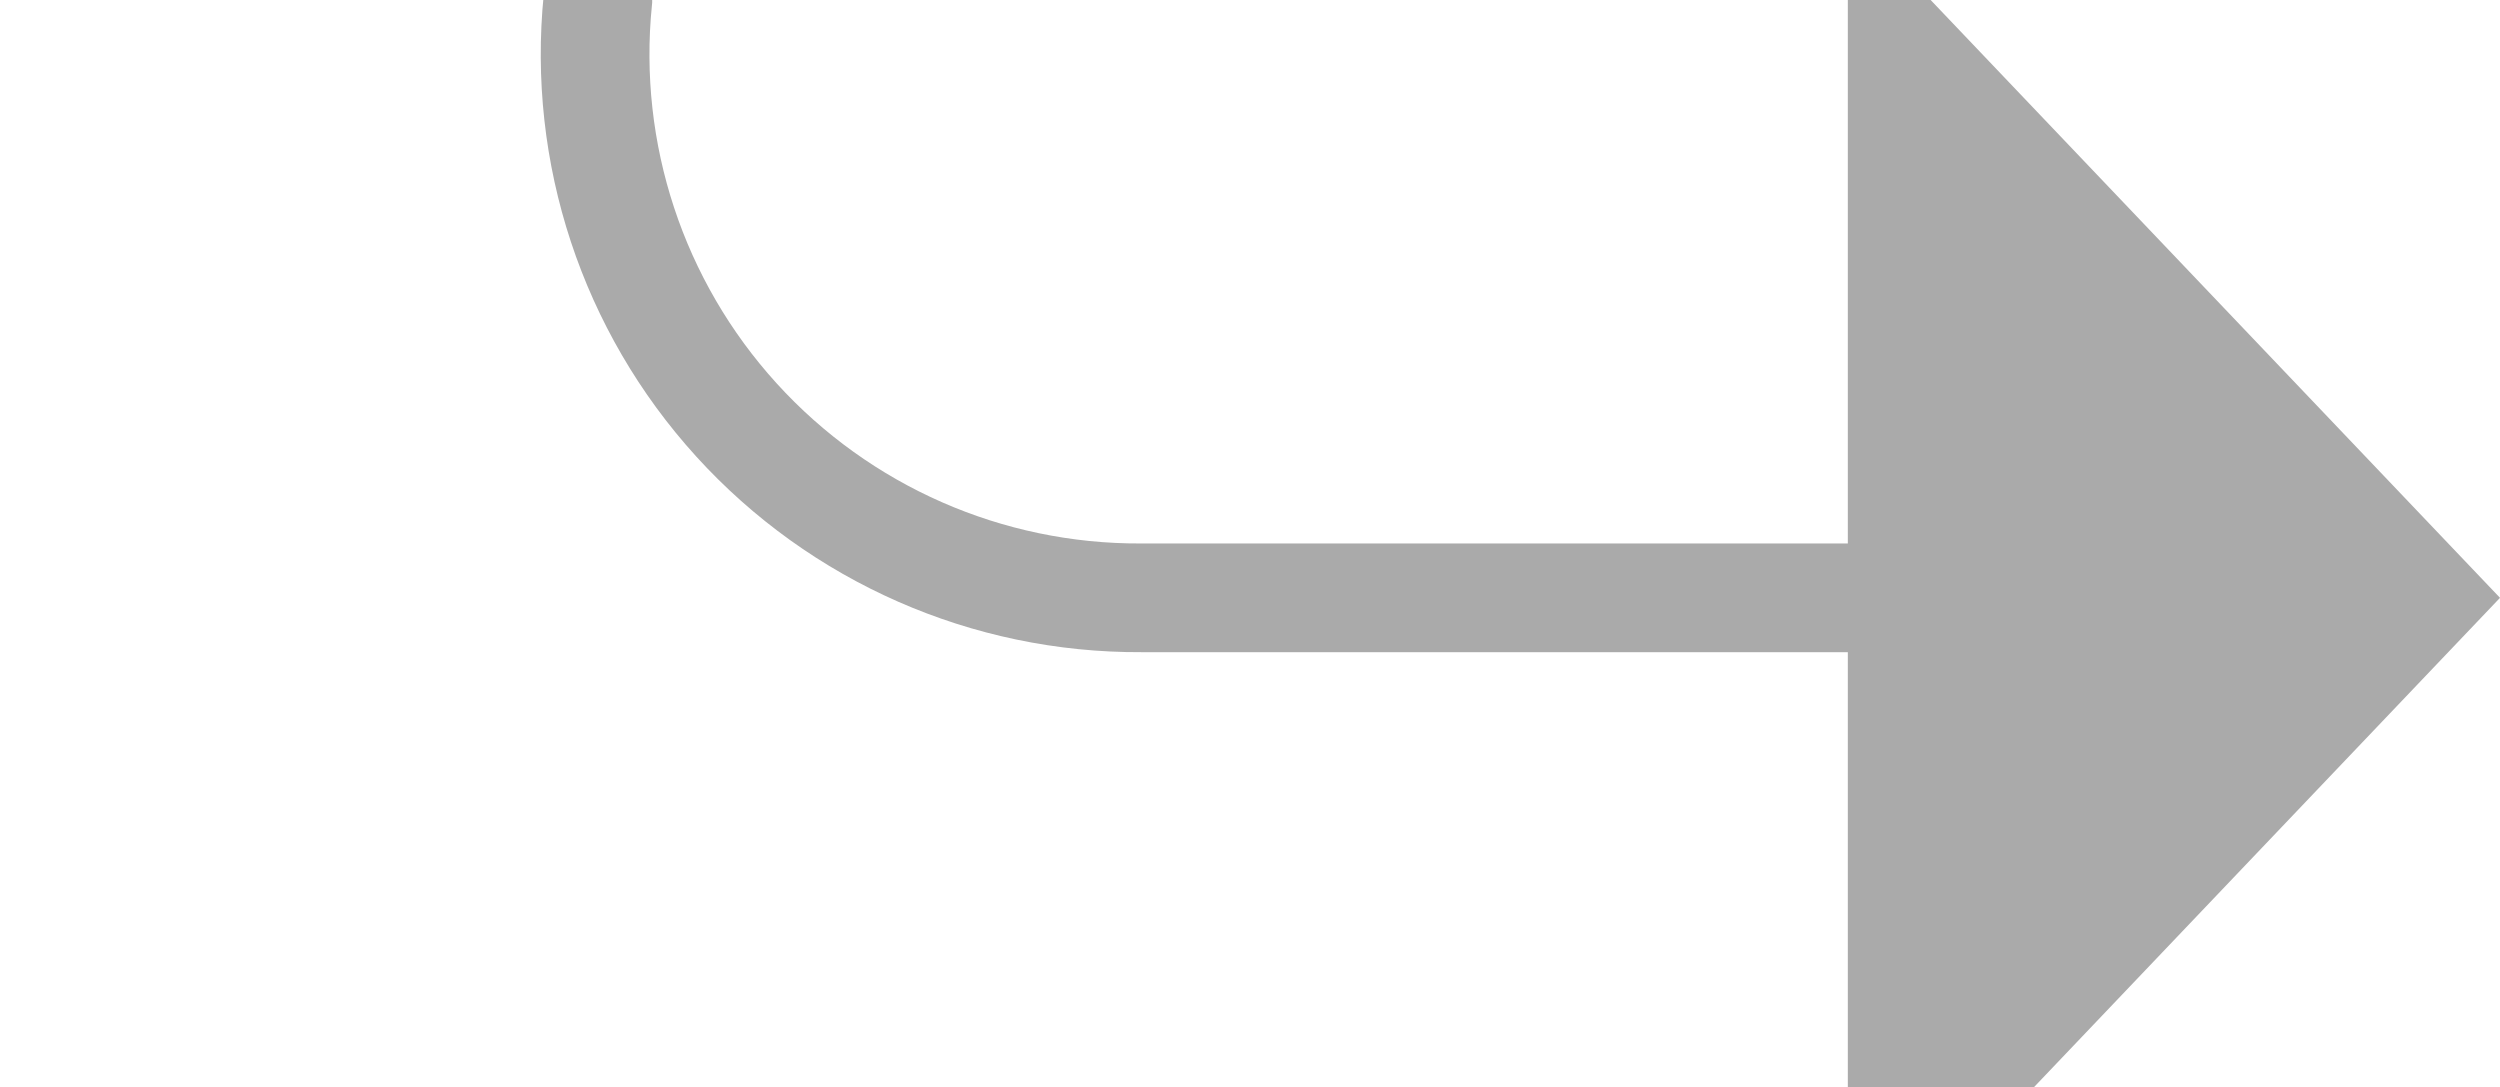
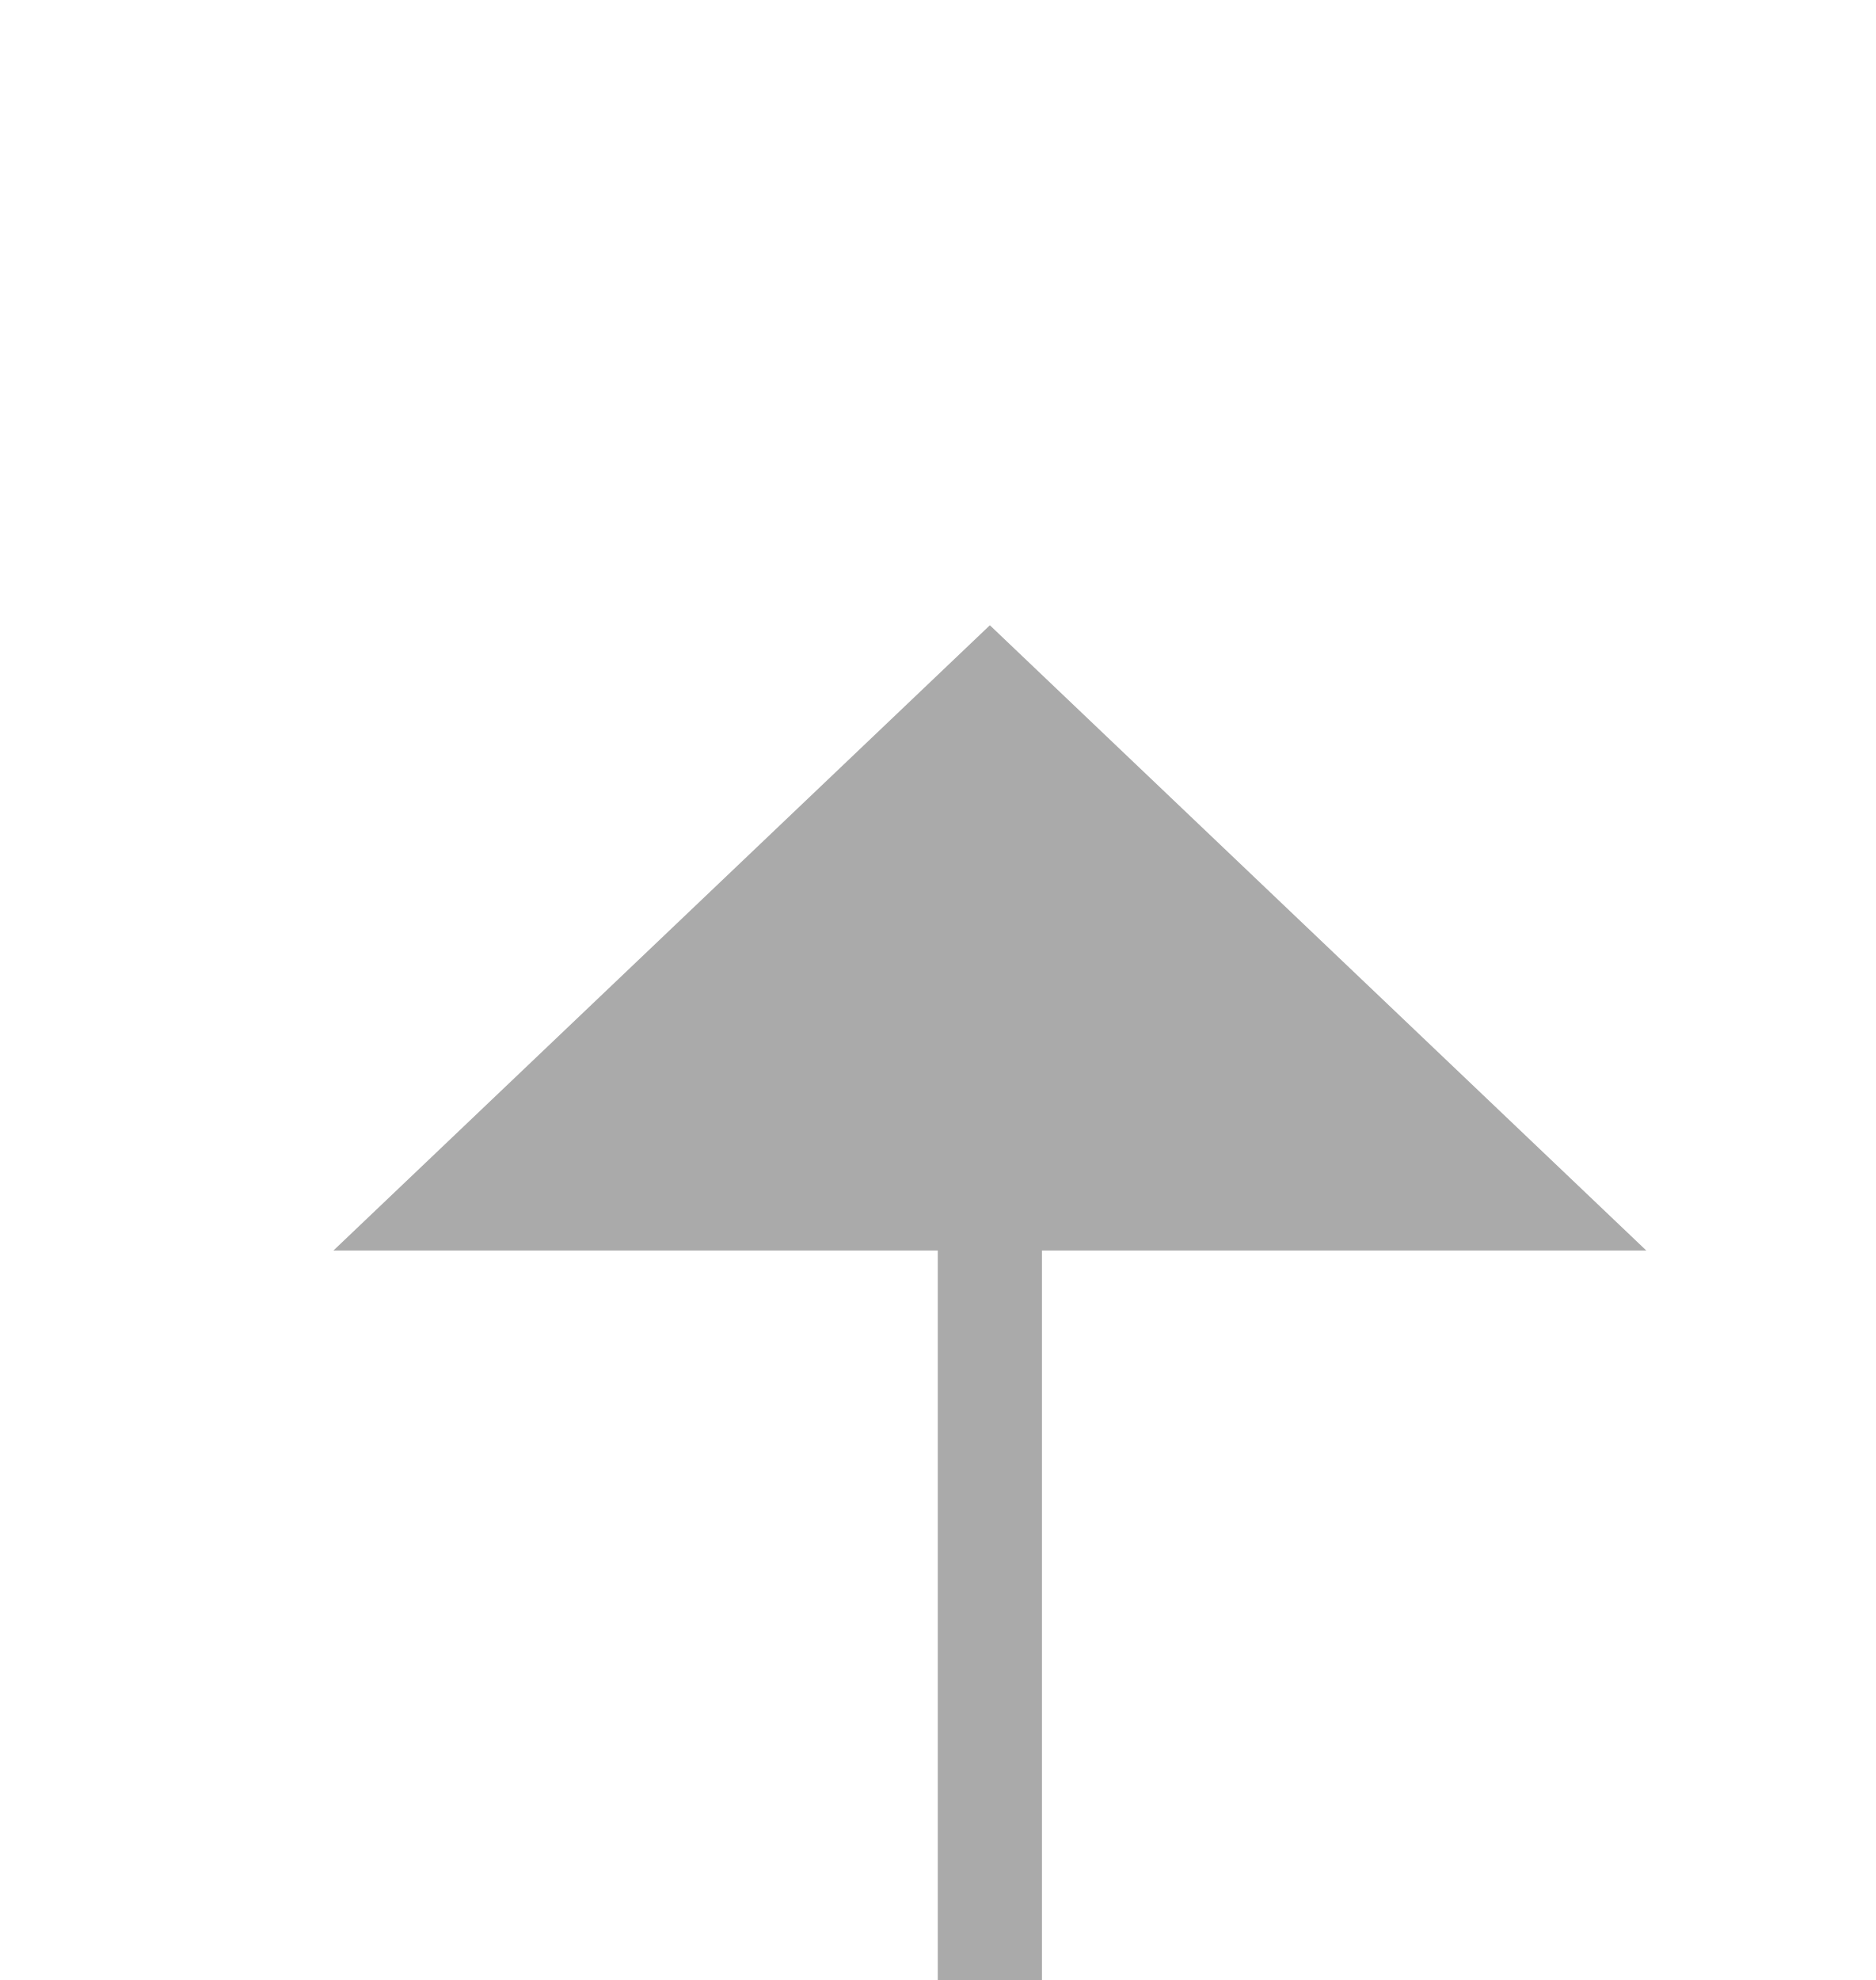
- <svg xmlns="http://www.w3.org/2000/svg" version="1.1" width="23px" height="10px" preserveAspectRatio="xMinYMid meet" viewBox="665 702  23 8">
-   <path d="M 591 604.5  L 665 604.5  A 5 5 0 0 1 670.5 609.5 L 670.5 701  A 5 5 0 0 0 675.5 706.5 L 683 706.5  " stroke-width="1" stroke="#aaaaaa" fill="none" />
-   <path d="M 682 712.8  L 688 706.5  L 682 700.2  L 682 712.8  Z " fill-rule="nonzero" fill="#aaaaaa" stroke="none" />
+ <svg xmlns="http://www.w3.org/2000/svg" version="1.1" width="18px" height="19px" preserveAspectRatio="xMidYMin meet" viewBox="533 628  16 19">
+   <path d="M 389 706.5  L 536 706.5  A 5 5 0 0 0 541.5 701.5 L 541.5 639  " stroke-width="1" stroke="#aaaaaa" fill="none" />
+   <path d="M 547.8 640  L 541.5 634  L 535.2 640  L 547.8 640  Z " fill-rule="nonzero" fill="#aaaaaa" stroke="none" />
</svg>
